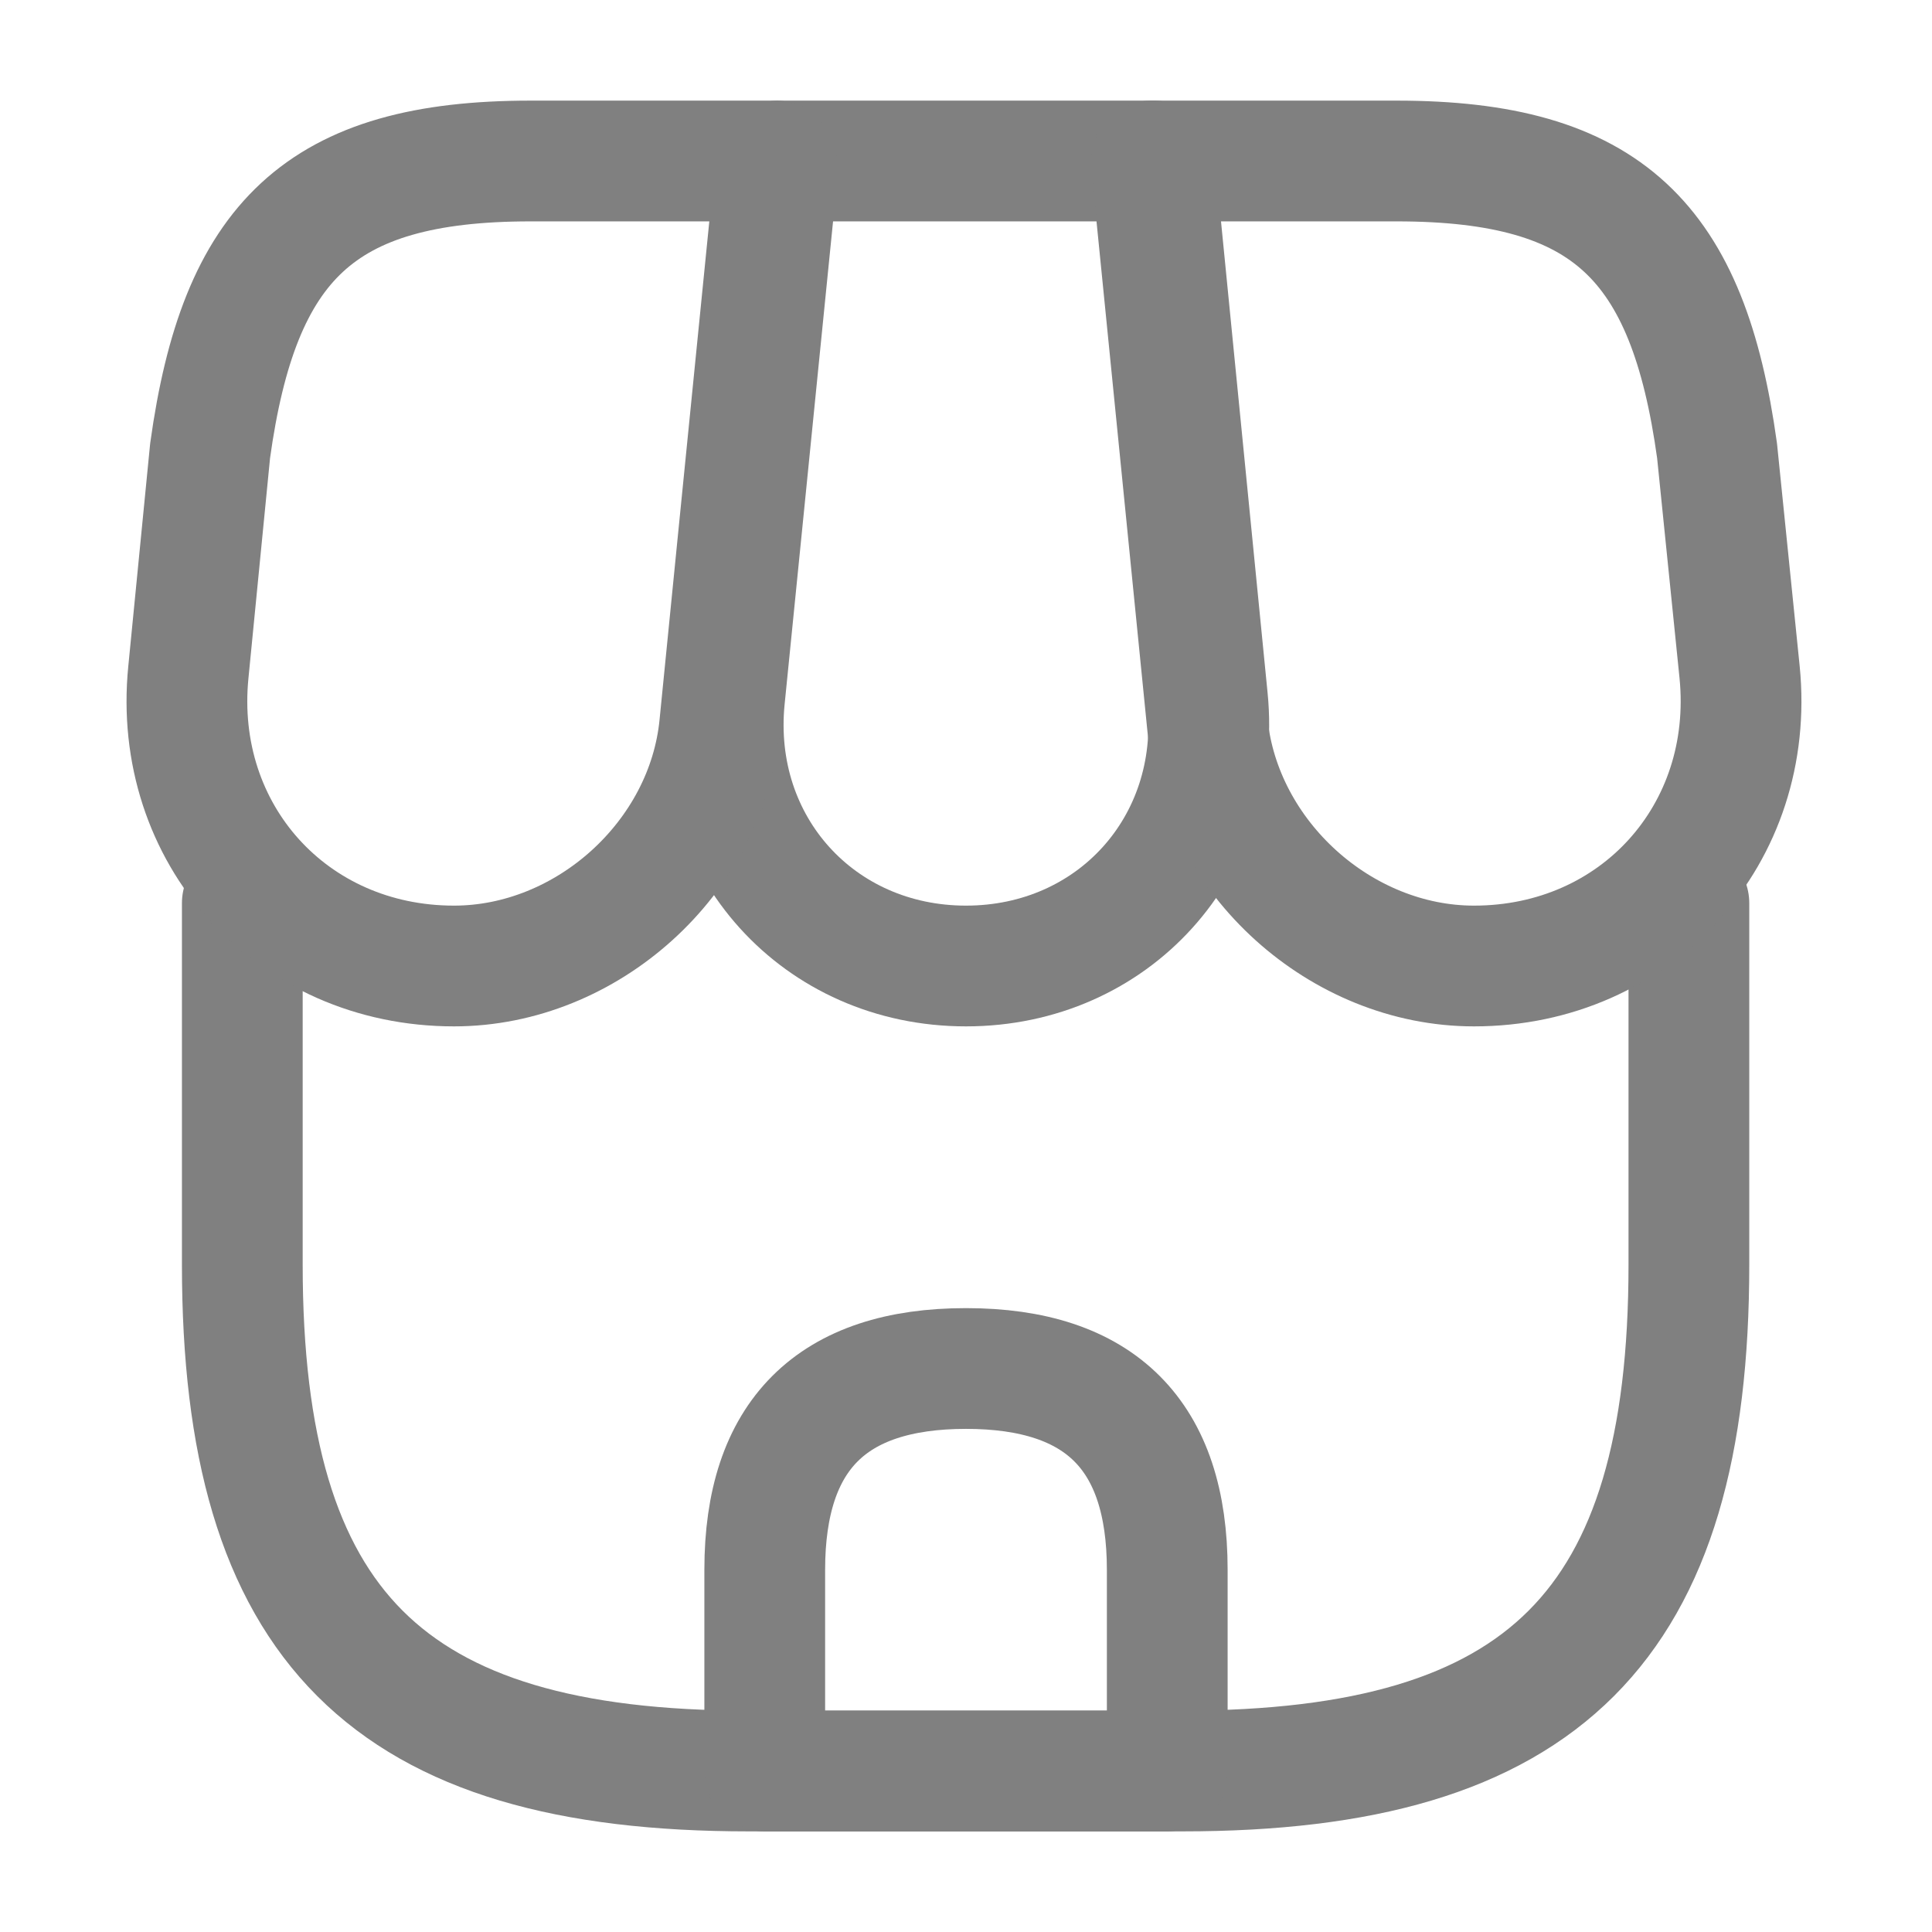
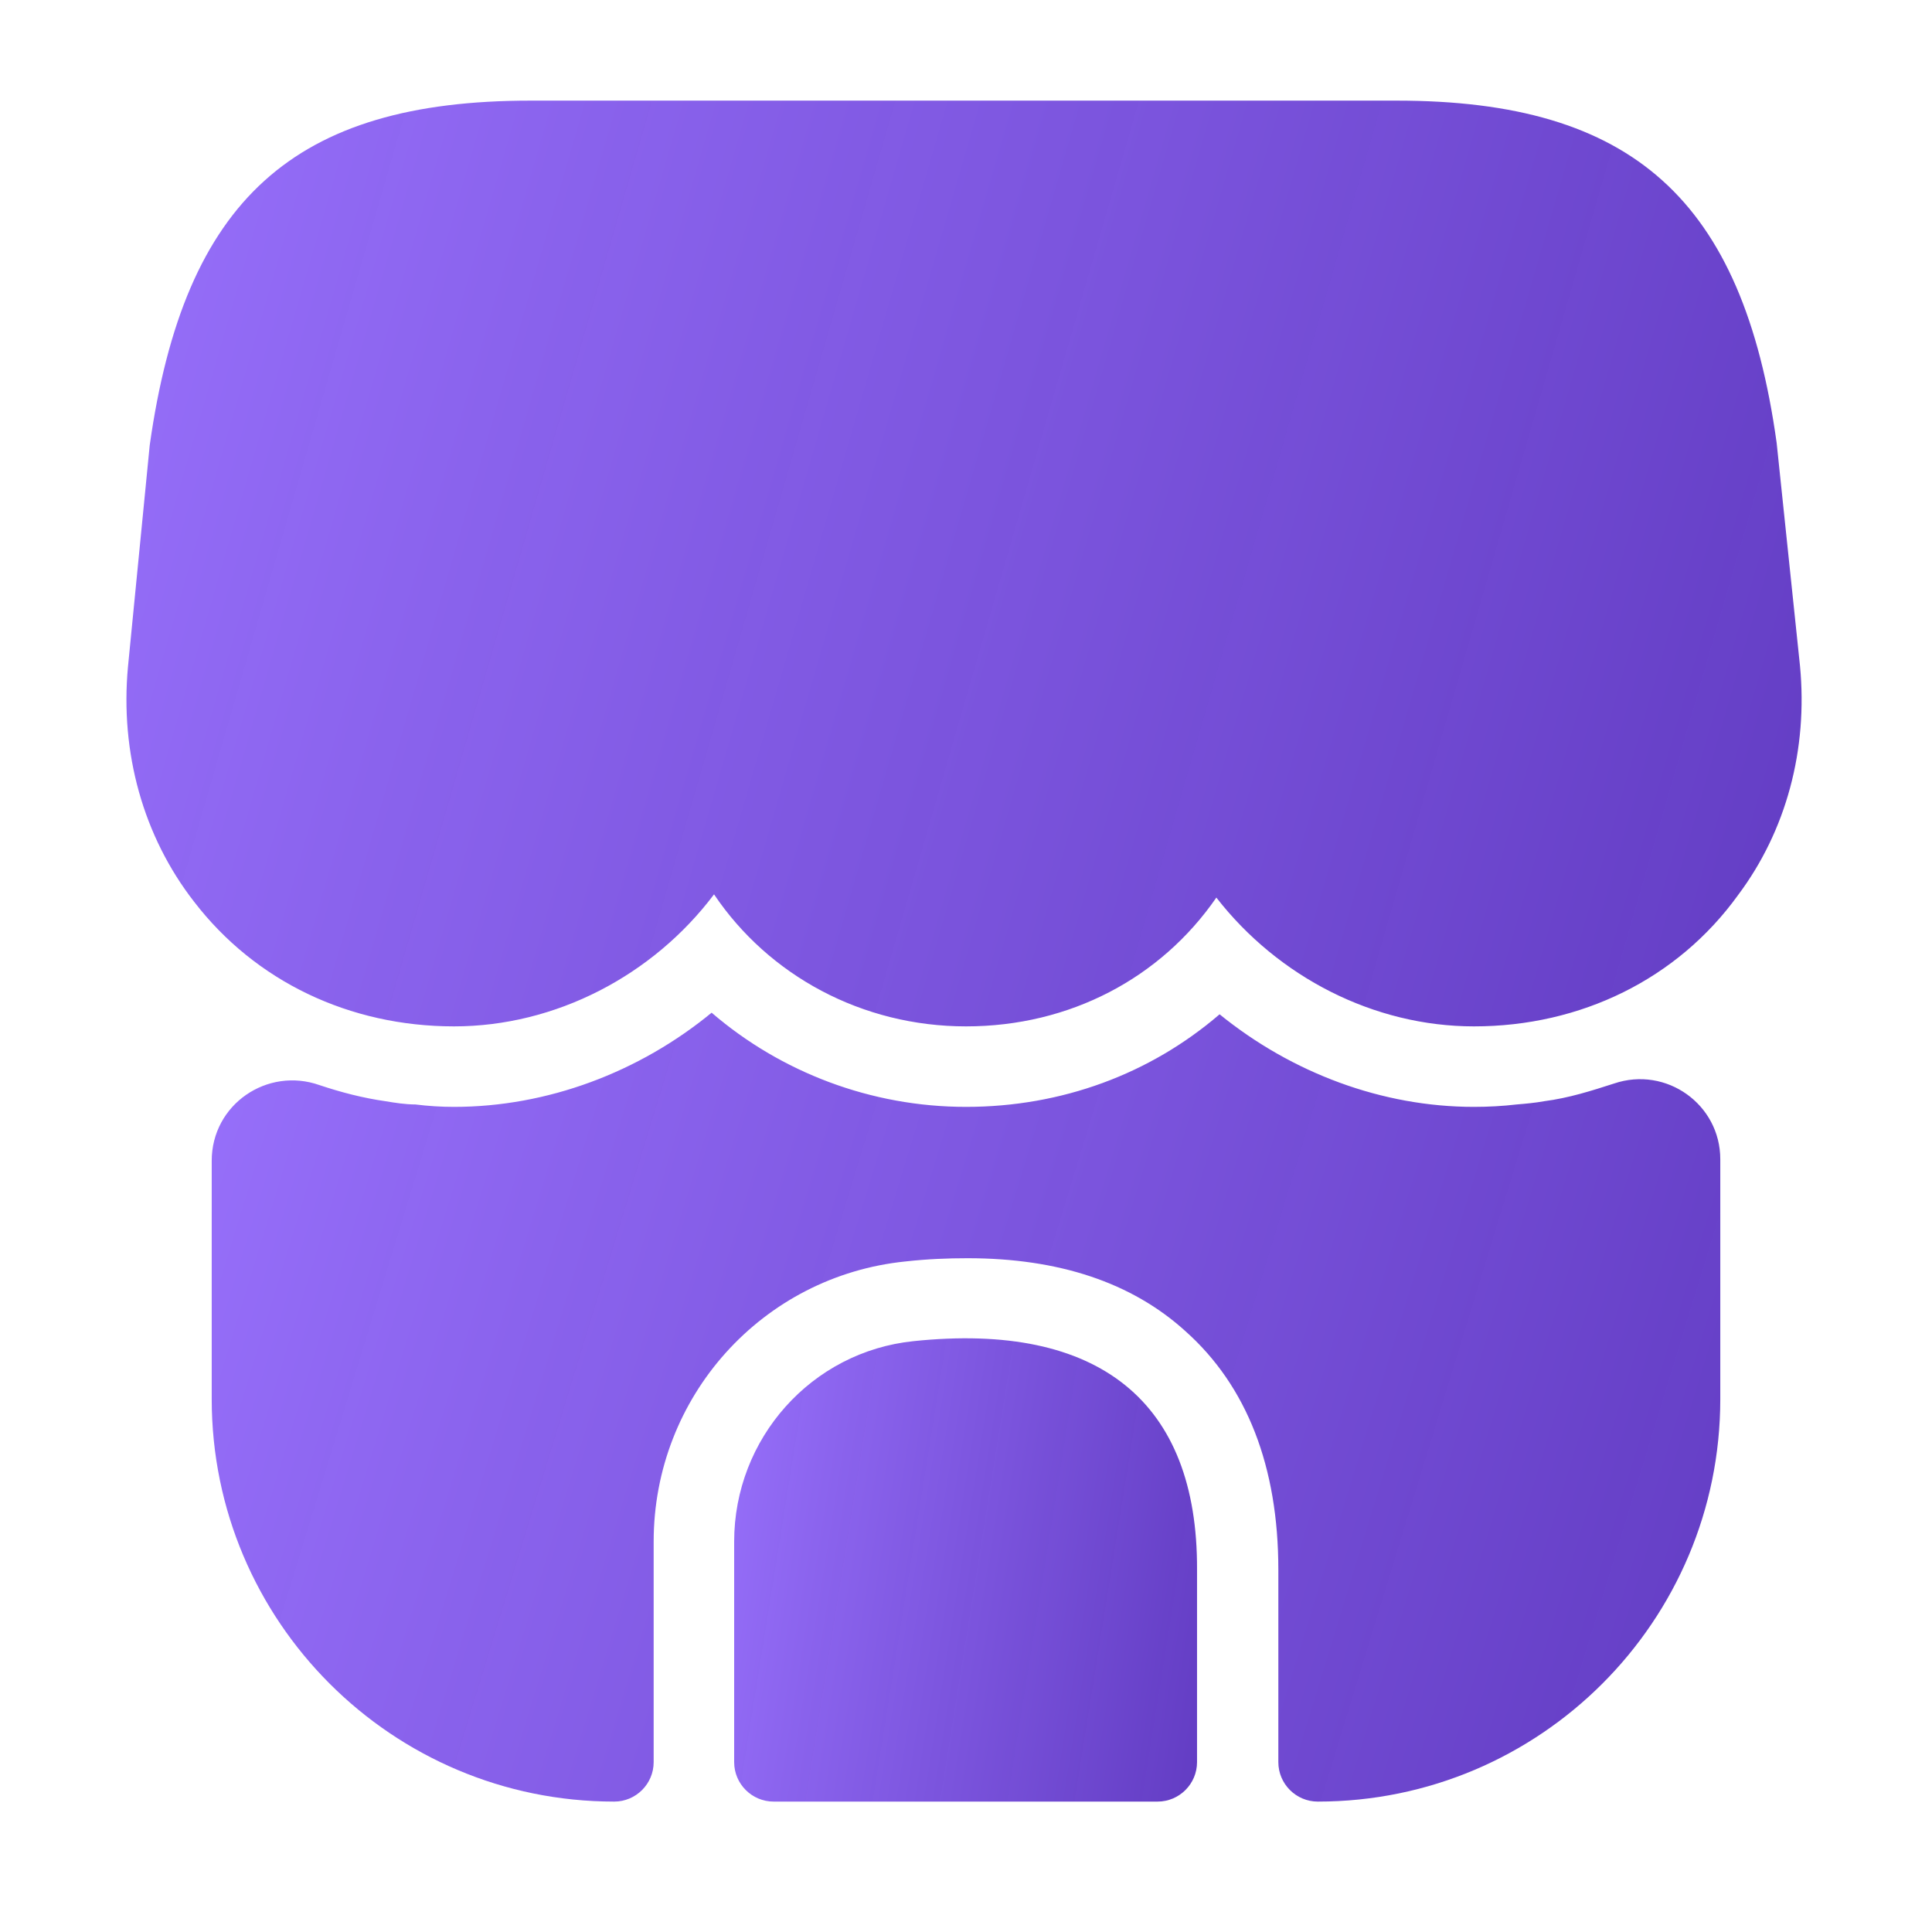
<svg xmlns="http://www.w3.org/2000/svg" width="24" height="24" viewBox="0 0 24 24" fill="none">
-   <path d="M3.01 11.22V15.71C3.01 20.2 4.81 22 9.3 22H14.69C19.18 22 20.98 20.2 20.98 15.71V11.22" stroke="gray" stroke-width="1.5" stroke-linecap="round" stroke-linejoin="round" />
-   <path d="M12 12C13.83 12 15.18 10.51 15 8.68L14.34 2H9.67L9 8.68C8.82 10.51 10.17 12 12 12Z" stroke="gray" stroke-width="1.5" stroke-linecap="round" stroke-linejoin="round" />
-   <path d="M18.31 12C20.33 12 21.81 10.36 21.61 8.35L21.33 5.6C20.97 3 19.97 2 17.35 2H14.3L15 9.01C15.17 10.66 16.66 12 18.31 12Z" stroke="gray" stroke-width="1.5" stroke-linecap="round" stroke-linejoin="round" />
-   <path d="M5.64 12C7.29 12 8.78 10.66 8.94 9.01L9.16 6.8L9.64 2H6.59C3.97 2 2.97 3 2.61 5.6L2.34 8.35C2.14 10.36 3.62 12 5.64 12Z" stroke="gray" stroke-width="1.5" stroke-linecap="round" stroke-linejoin="round" />
-   <path d="M12 17C10.33 17 9.5 17.83 9.5 19.5V22H14.5V19.5C14.5 17.83 13.67 17 12 17Z" stroke="gray" stroke-width="1.5" stroke-linecap="round" stroke-linejoin="round" />
+   <path d="M22.36 8.27L22.07 5.5C21.65 2.48 20.28 1.25 17.35 1.25H14.99H13.51H10.47H8.99H6.59C3.65 1.25 2.29 2.48 1.86 5.53L1.59 8.28C1.49 9.35 1.78 10.39 2.41 11.2C3.17 12.19 4.34 12.75 5.64 12.75C6.9 12.75 8.11 12.12 8.87 11.11C9.55 12.12 10.71 12.75 12 12.75C13.29 12.75 14.42 12.15 15.11 11.15C15.88 12.14 17.07 12.75 18.31 12.75C19.64 12.75 20.84 12.16 21.59 11.12C22.19 10.32 22.46 9.31 22.36 8.27Z" fill="url(#paint0_linear_795_197)" fill-opacity="0.92" />
+   <path d="M11.35 16.66C10.08 16.79 9.12 17.87 9.12 19.15V21.89C9.12 22.16 9.34 22.38 9.61 22.38H14.38C14.65 22.38 14.87 22.16 14.87 21.89V19.5C14.88 17.41 13.65 16.42 11.35 16.66Z" fill="url(#paint1_linear_795_197)" fill-opacity="0.92" />
+   <path d="M21.37 14.4V17.38C21.37 20.14 19.13 22.38 16.37 22.38C16.1 22.38 15.88 22.16 15.88 21.89V19.5C15.88 18.22 15.49 17.22 14.73 16.54C14.06 15.93 13.15 15.63 12.02 15.63C11.77 15.63 11.52 15.64 11.25 15.67C9.47 15.85 8.12 17.35 8.12 19.15V21.89C8.12 22.16 7.9 22.38 7.63 22.38C4.87 22.38 2.63 20.14 2.63 17.38V14.42C2.63 13.72 3.32 13.25 3.97 13.48C4.24 13.57 4.51 13.64 4.79 13.68C4.91 13.7 5.04 13.72 5.16 13.72C5.32 13.74 5.48 13.75 5.64 13.75C6.8 13.75 7.94 13.32 8.84 12.58C9.7 13.32 10.82 13.75 12 13.75C13.19 13.75 14.29 13.34 15.15 12.6C16.05 13.33 17.17 13.75 18.31 13.75C18.49 13.75 18.67 13.74 18.84 13.72C18.96 13.71 19.07 13.7 19.18 13.68C19.49 13.64 19.77 13.55 20.05 13.46C20.7 13.24 21.37 13.72 21.37 14.4Z" fill="url(#paint2_linear_795_197)" fill-opacity="0.92" />
+   <defs>
+     <linearGradient id="paint0_linear_795_197" x1="1.571" y1="1.883" x2="27.74" y2="9.465" gradientUnits="userSpaceOnUse">
+       <stop stop-color="#8D62F9" />
+       <stop offset="1" stop-color="#4419B1" stop-opacity="0.96" />
+     </linearGradient>
+     <linearGradient id="paint1_linear_795_197" x1="9.12" y1="16.942" x2="16.762" y2="18.164" gradientUnits="userSpaceOnUse">
+       <stop stop-color="#8D62F9" />
+       <stop offset="1" stop-color="#4419B1" stop-opacity="0.96" />
+     </linearGradient>
+     <linearGradient id="paint2_linear_795_197" x1="2.63" y1="13.119" x2="25.985" y2="20.27" gradientUnits="userSpaceOnUse">
+       <stop stop-color="#8D62F9" />
+       <stop offset="1" stop-color="#4419B1" stop-opacity="0.96" />
+     </linearGradient>
+   </defs>
</svg>
